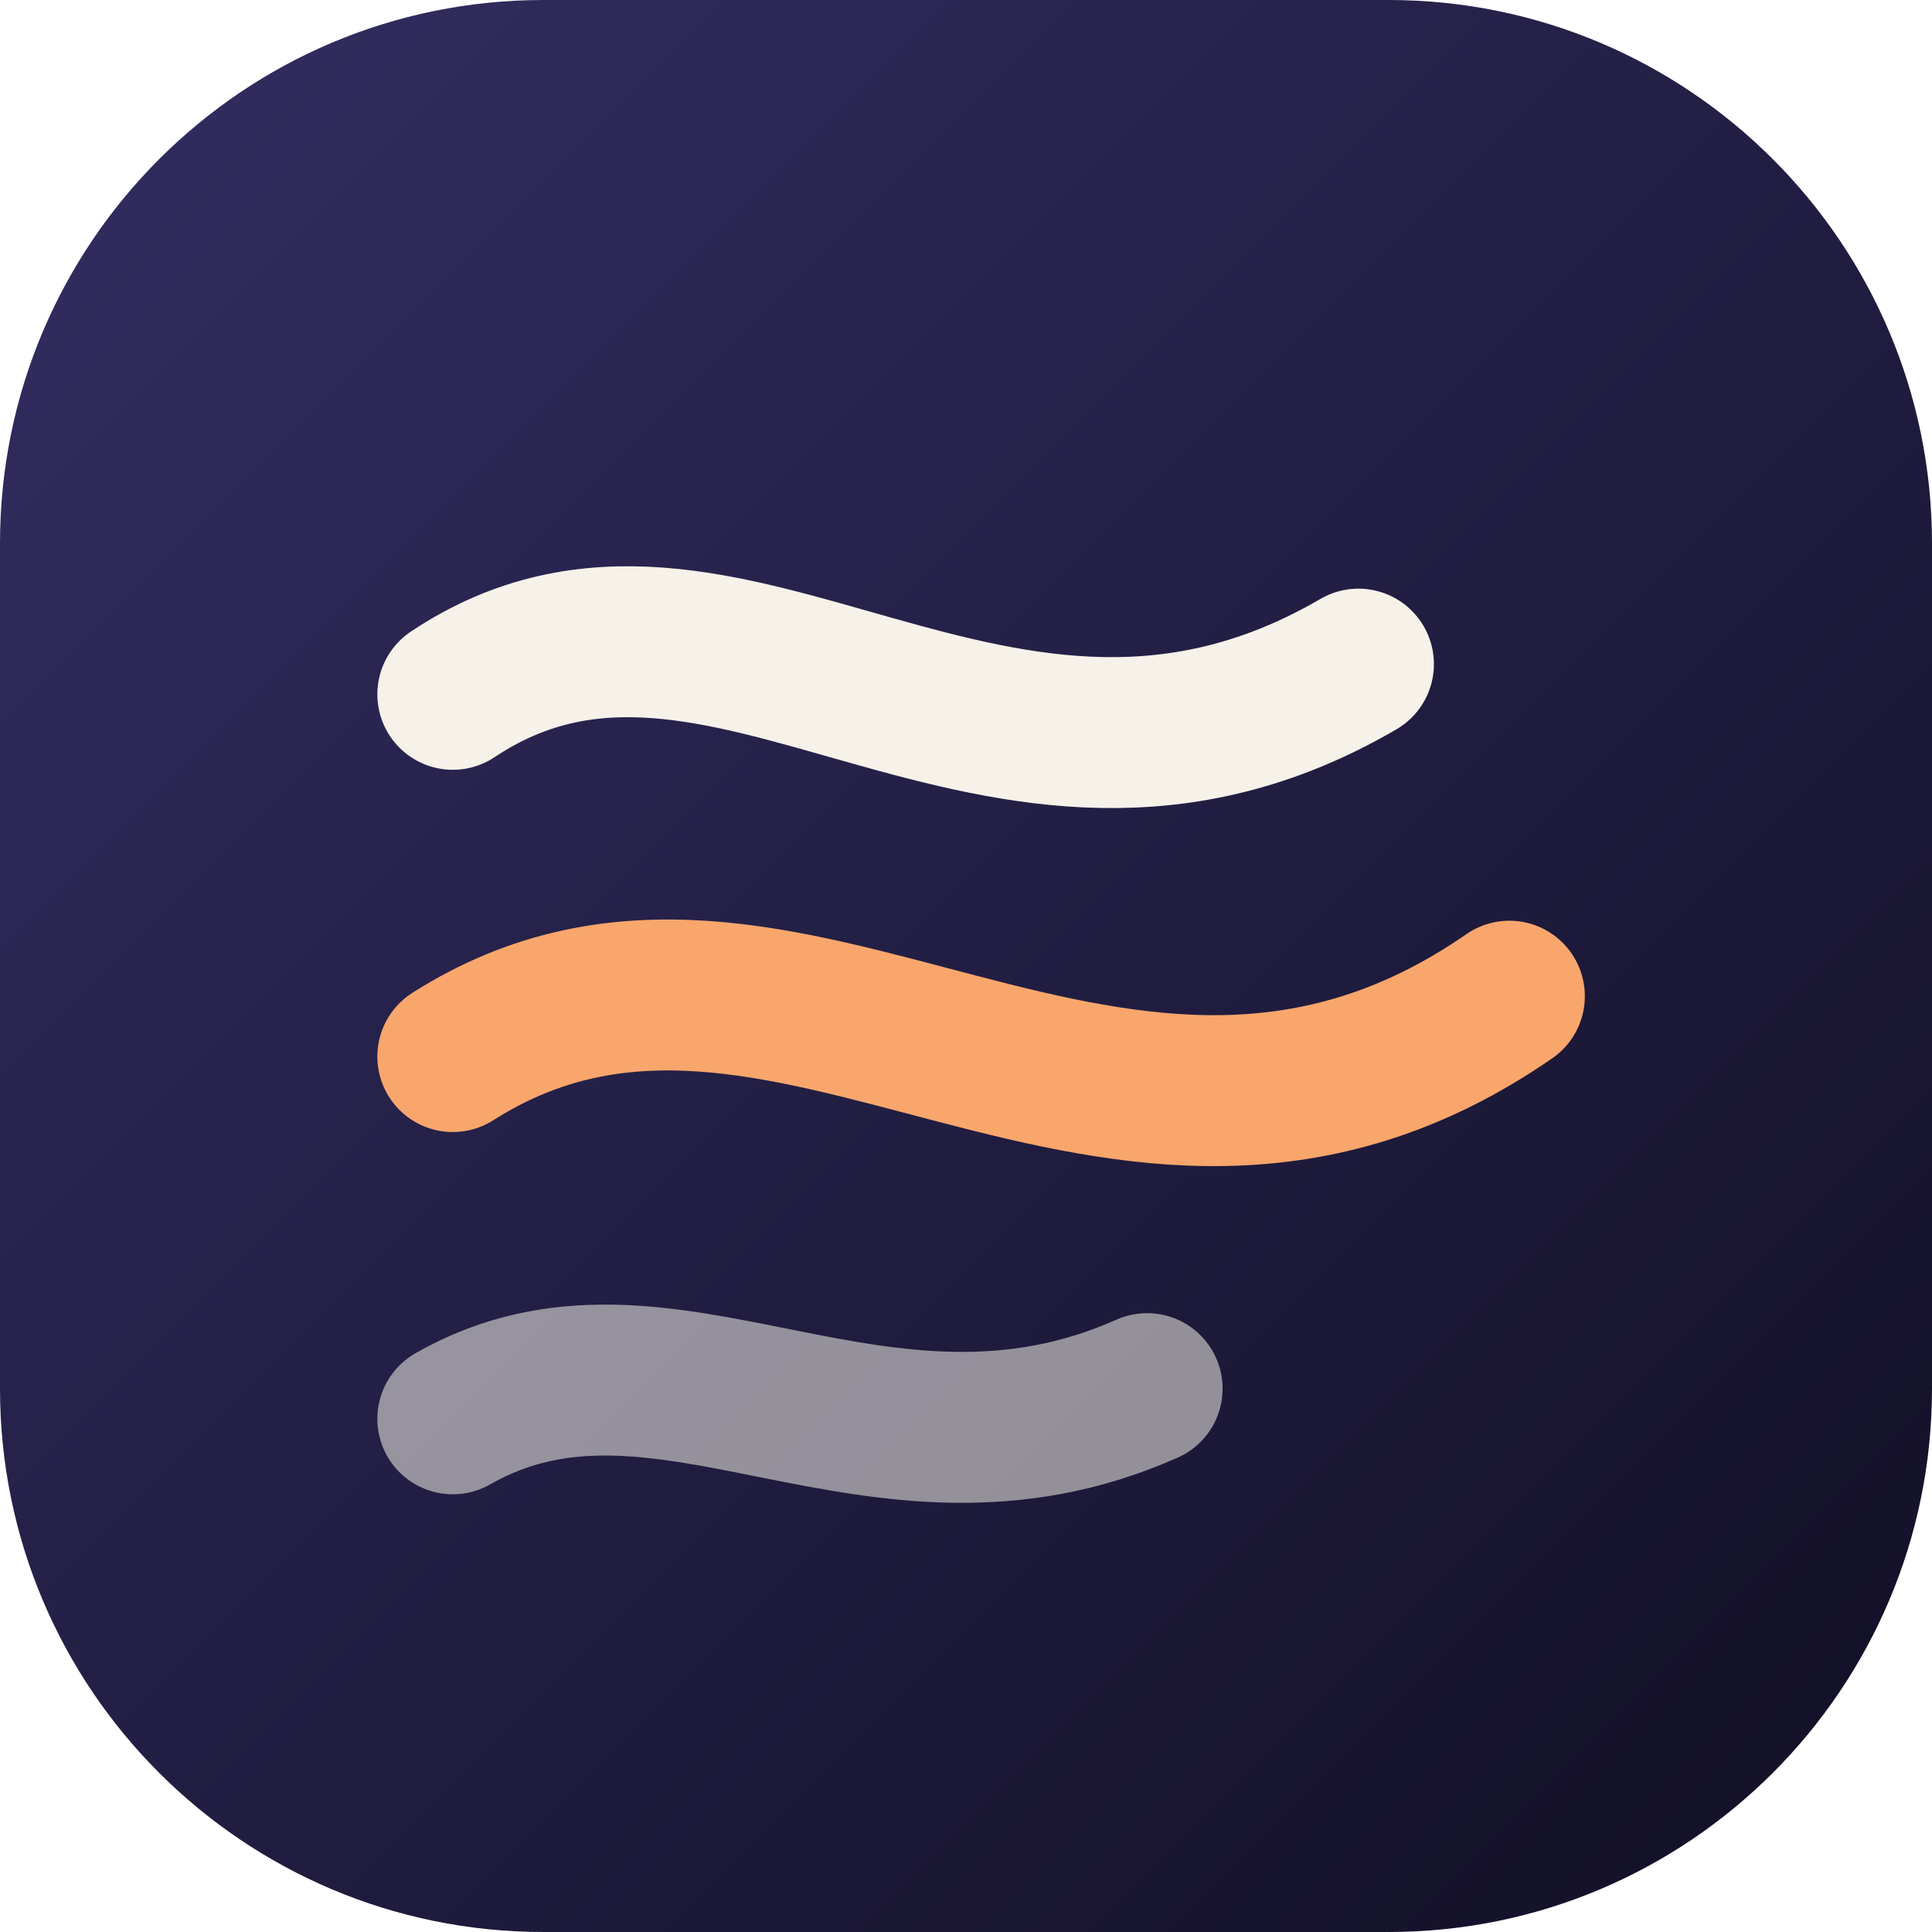
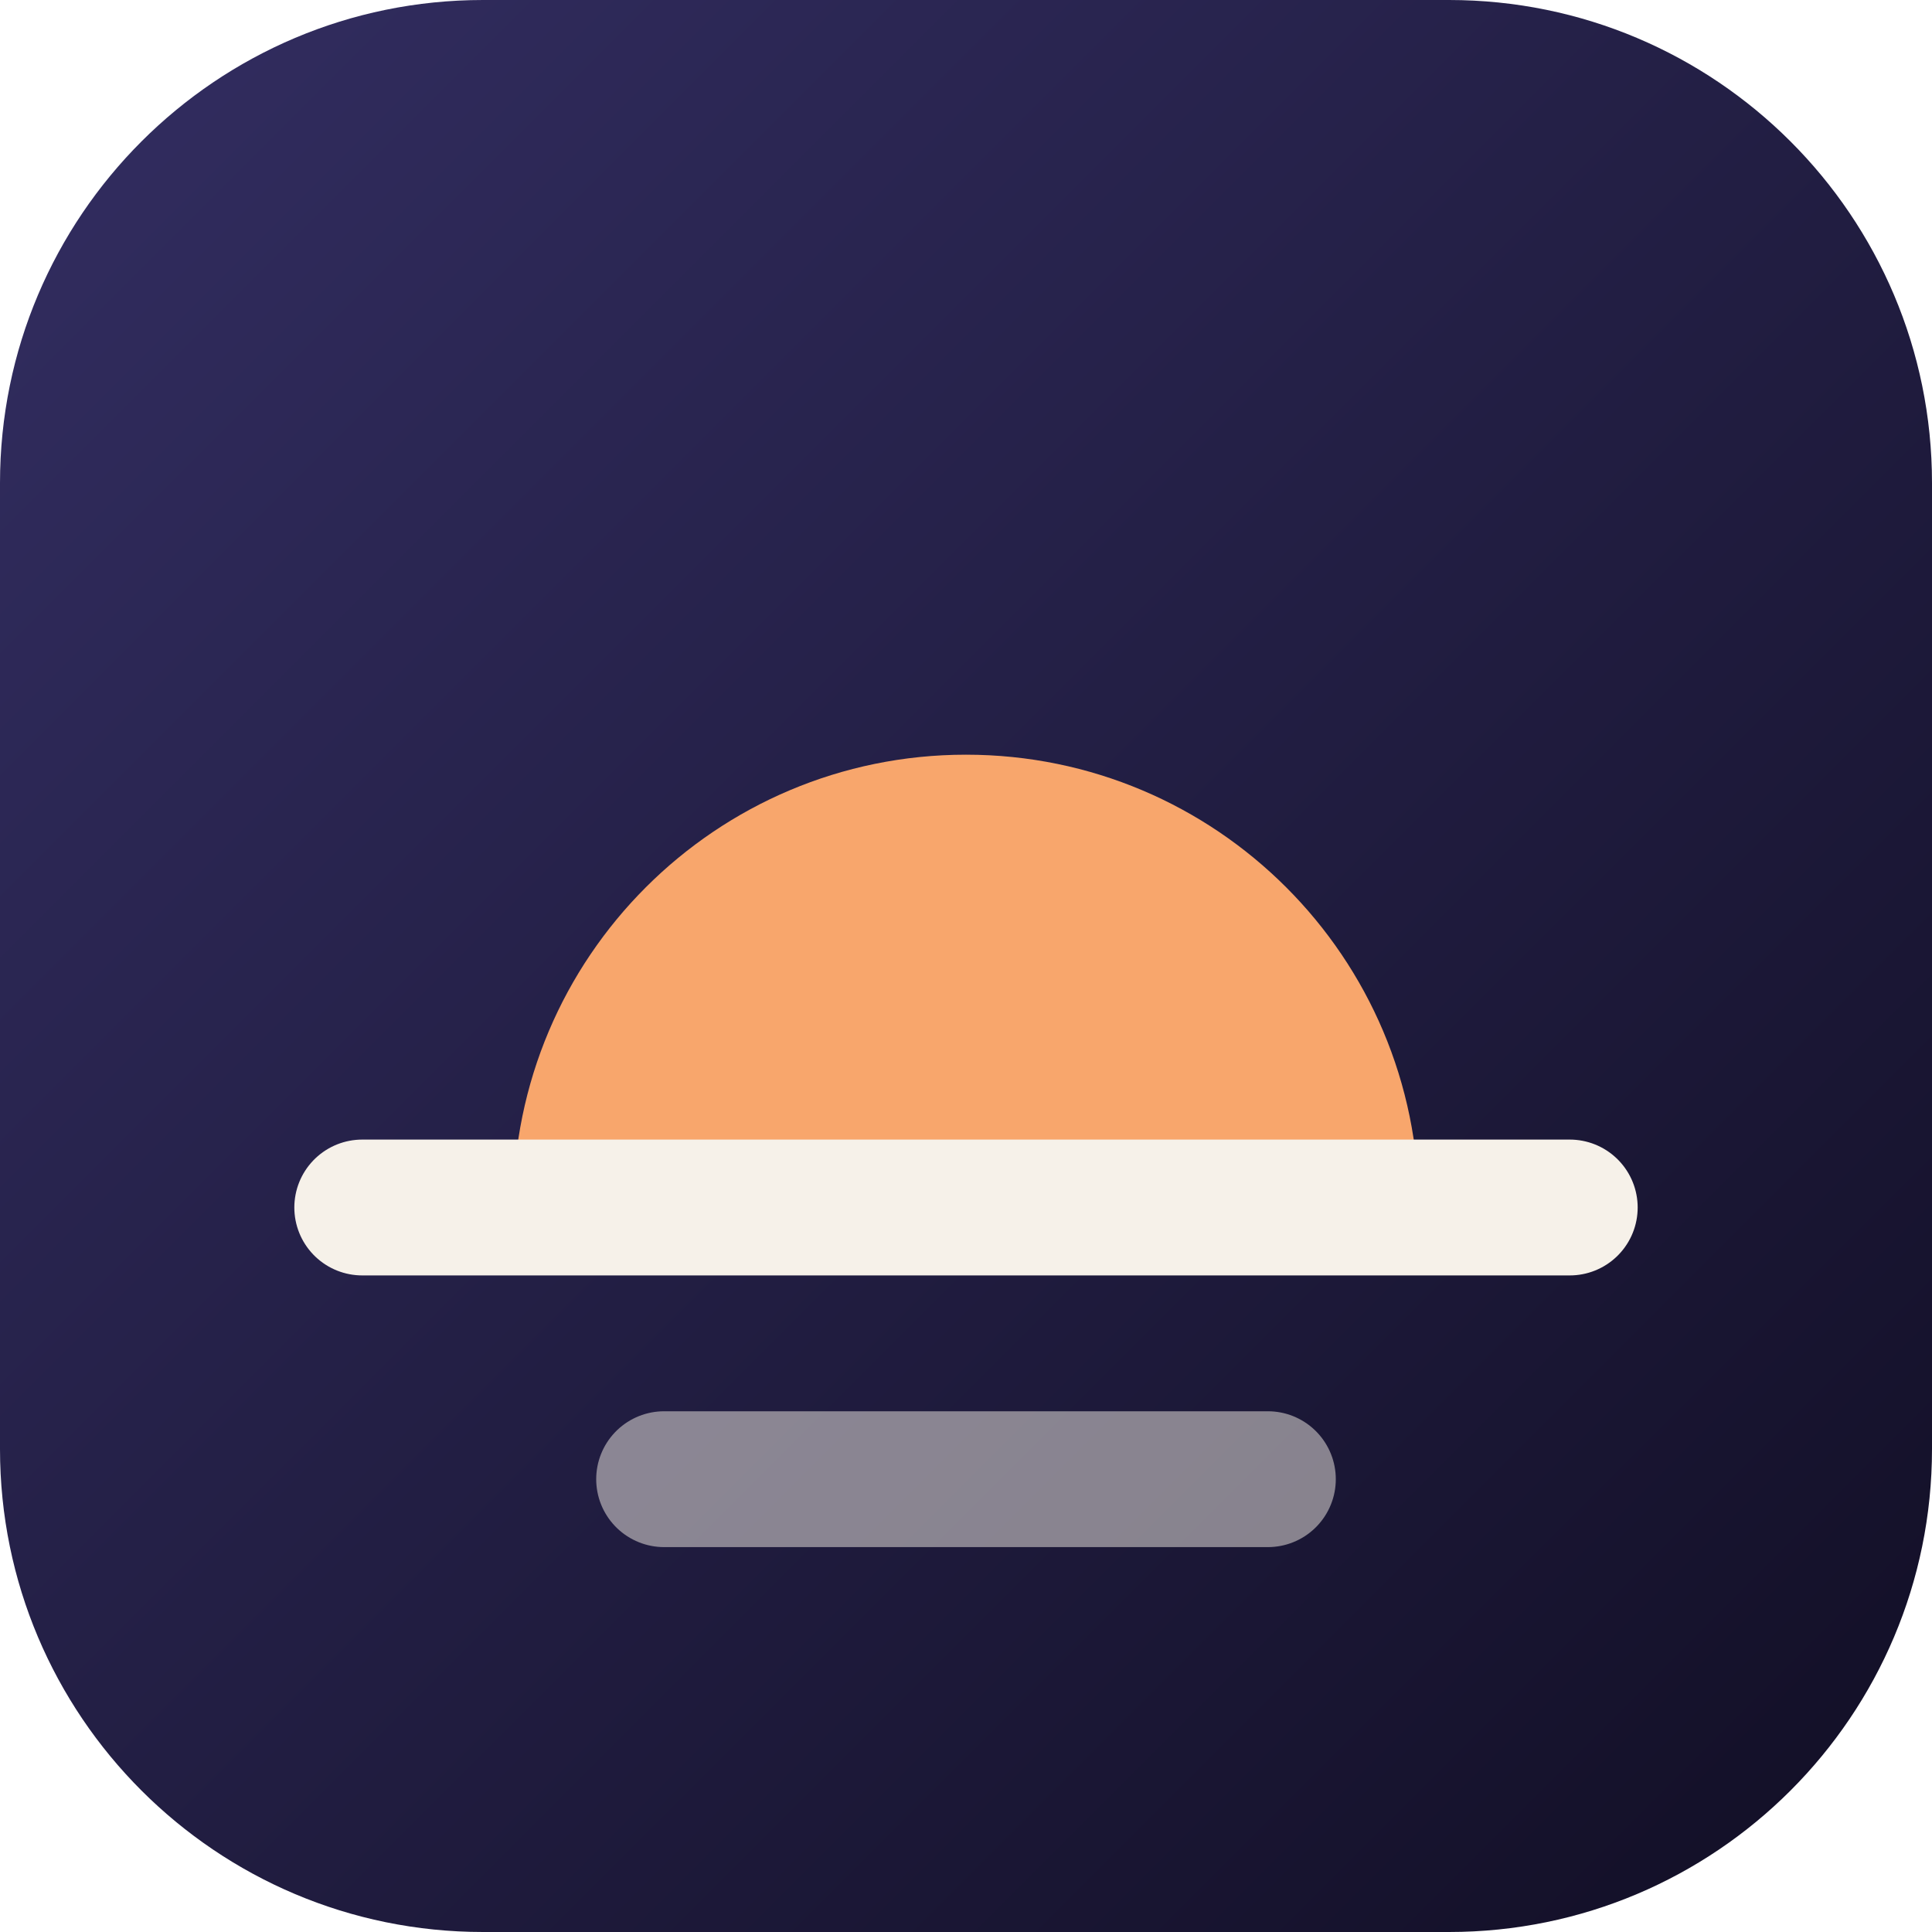
<svg xmlns="http://www.w3.org/2000/svg" viewBox="0 0 64 64">
  <defs>
    <linearGradient id="d" x1="0" y1="0" x2="1" y2="1">
      <stop offset="0" stop-color="#332E62" />
      <stop offset="1" stop-color="#110E24" />
    </linearGradient>
  </defs>
-   <rect width="64" height="64" rx="18" fill="url(#d)" />
-   <g fill="none" stroke-linecap="round" stroke-width="5">
-     <path d="M15 23 C 24 17, 33 29, 45 22" stroke="#F6F1E9" />
-     <path d="M15 35 C 26 28, 37 42, 50 33" stroke="#F8A66C" />
-     <path d="M15 47 C 22 43, 29 50, 38 46" stroke="#F6F1E9" stroke-opacity="0.55" />
+   <rect width="64" height="64" rx="16" fill="url(#d)" />
+   <path d="M17 40 A 15 15 0 0 1 47 40 Z" fill="#F8A66C" />
+   <g fill="none" stroke-linecap="round" stroke-width="4.5">
+     <path d="M12 40 H52" stroke="#F6F1E9" />
+     <path d="M22 49 H42" stroke="#F6F1E9" stroke-opacity="0.5" />
  </g>
</svg>
